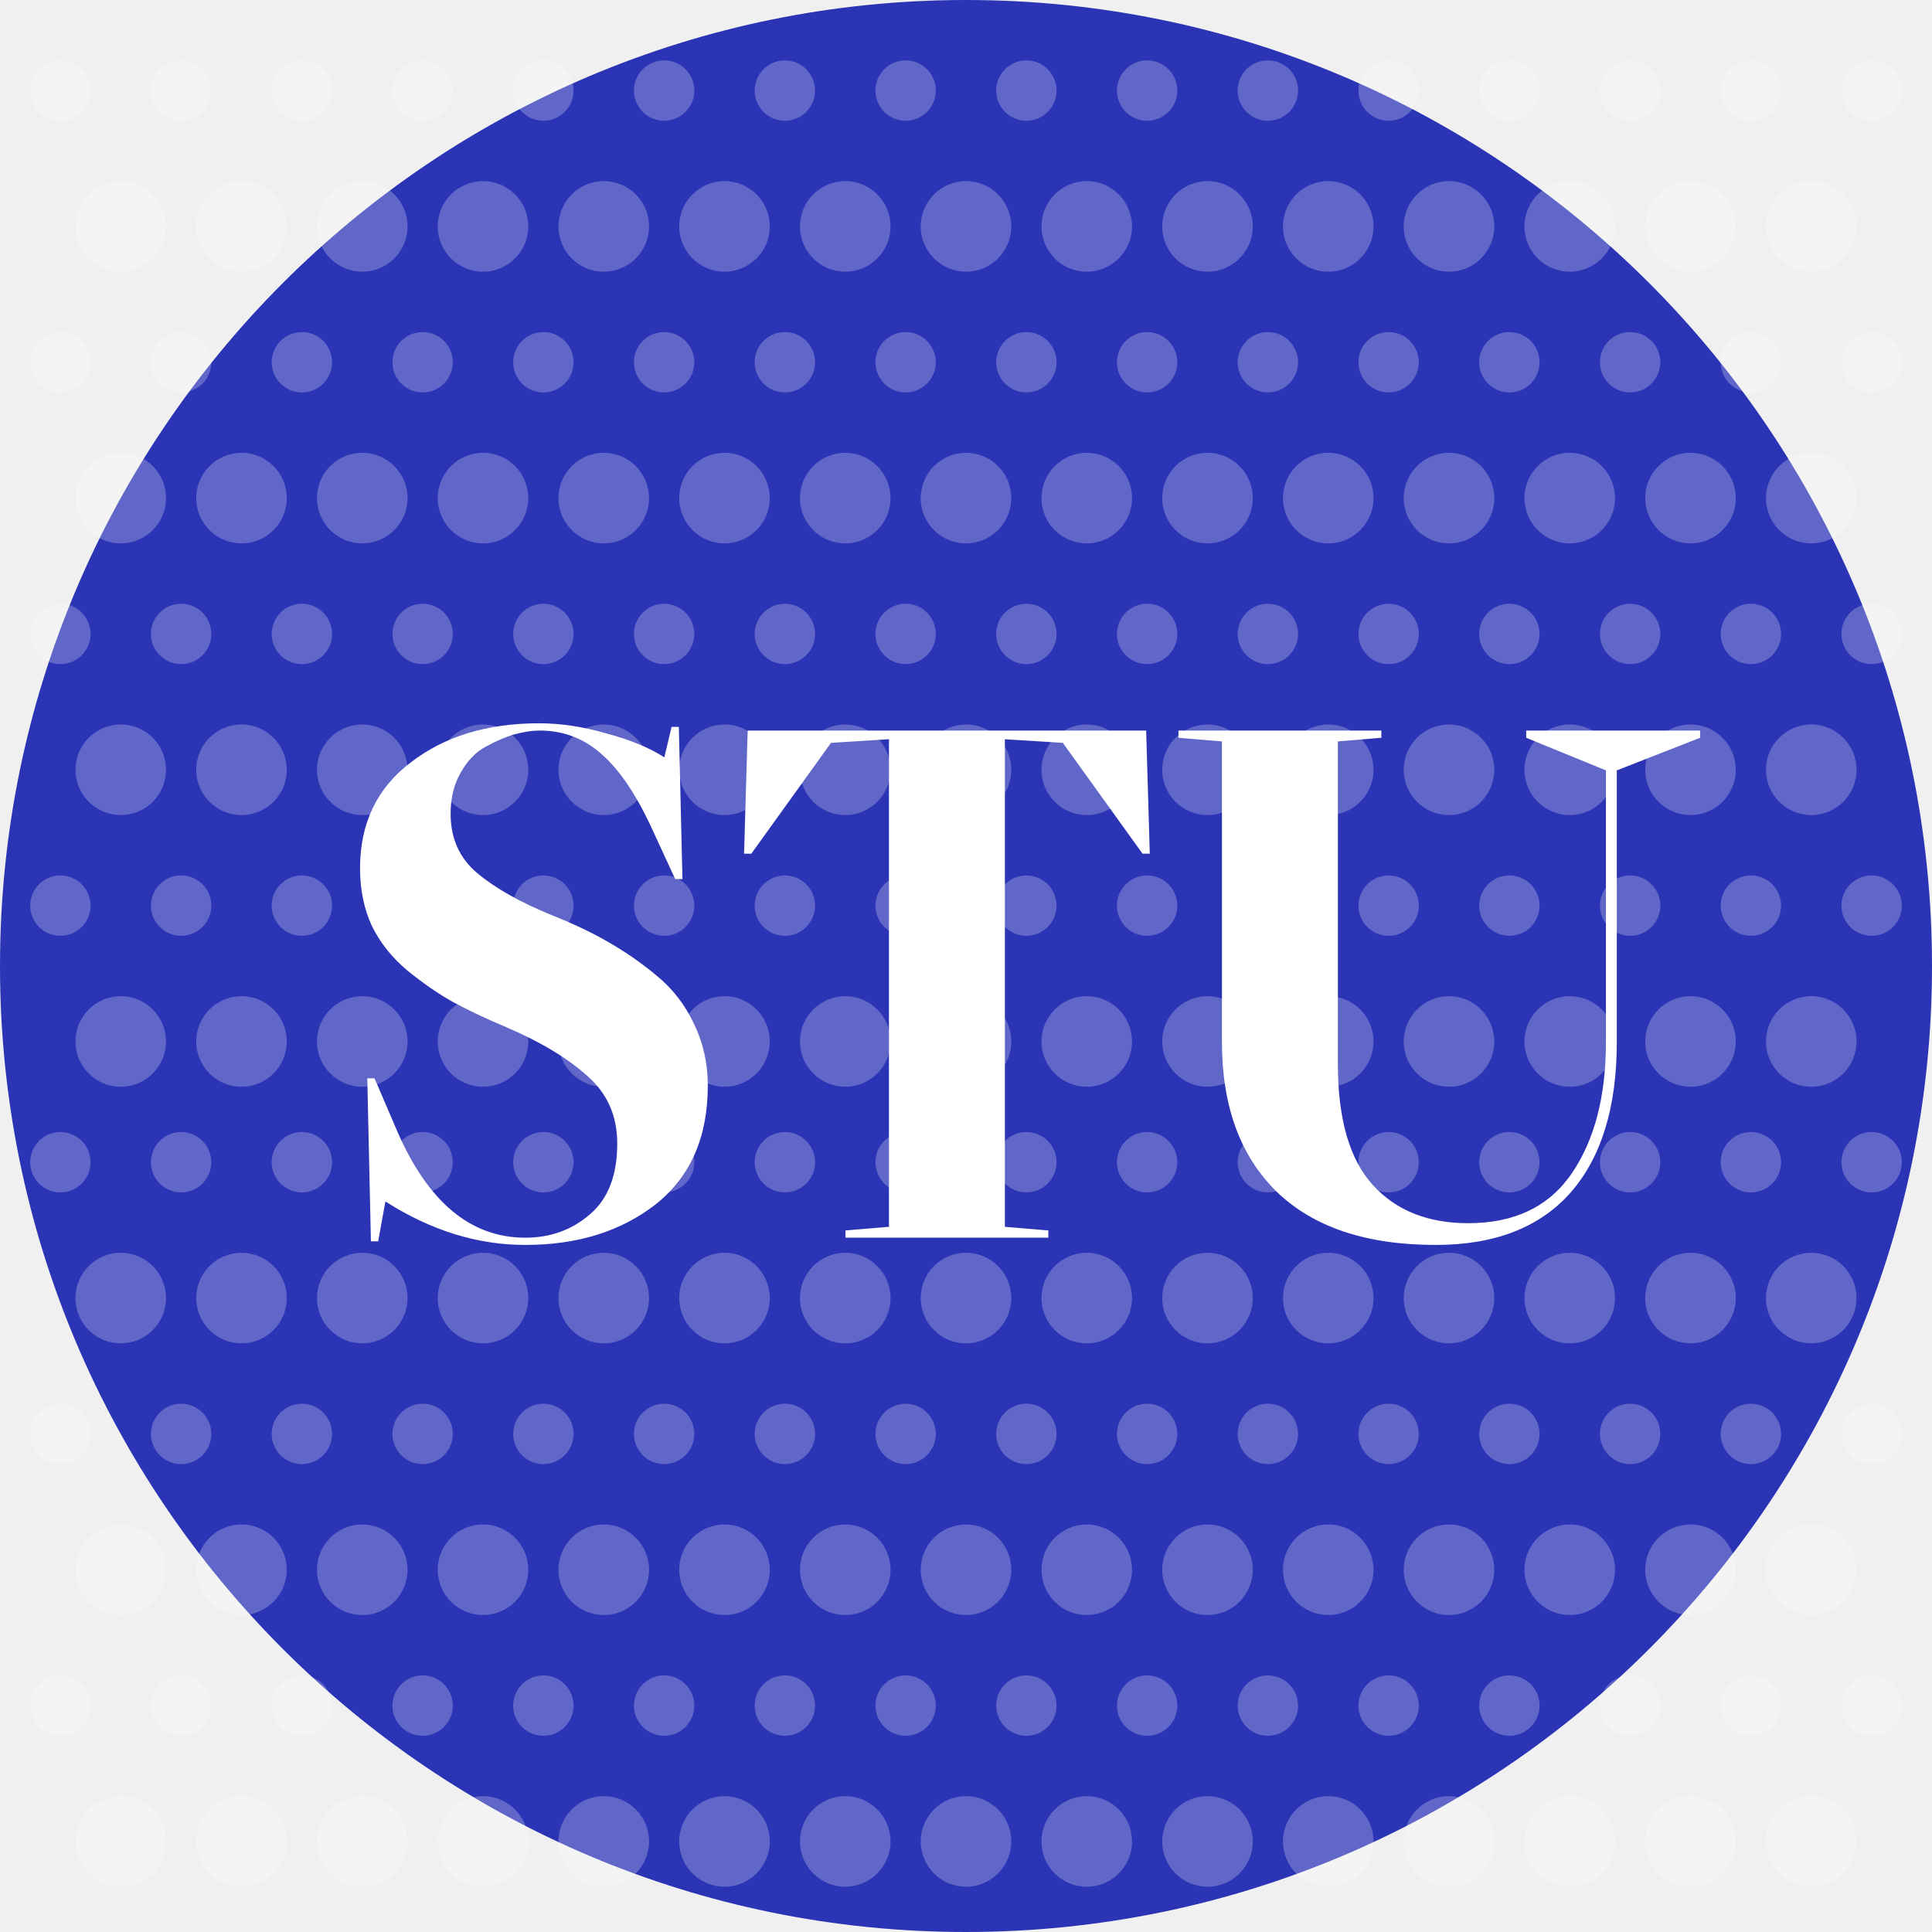
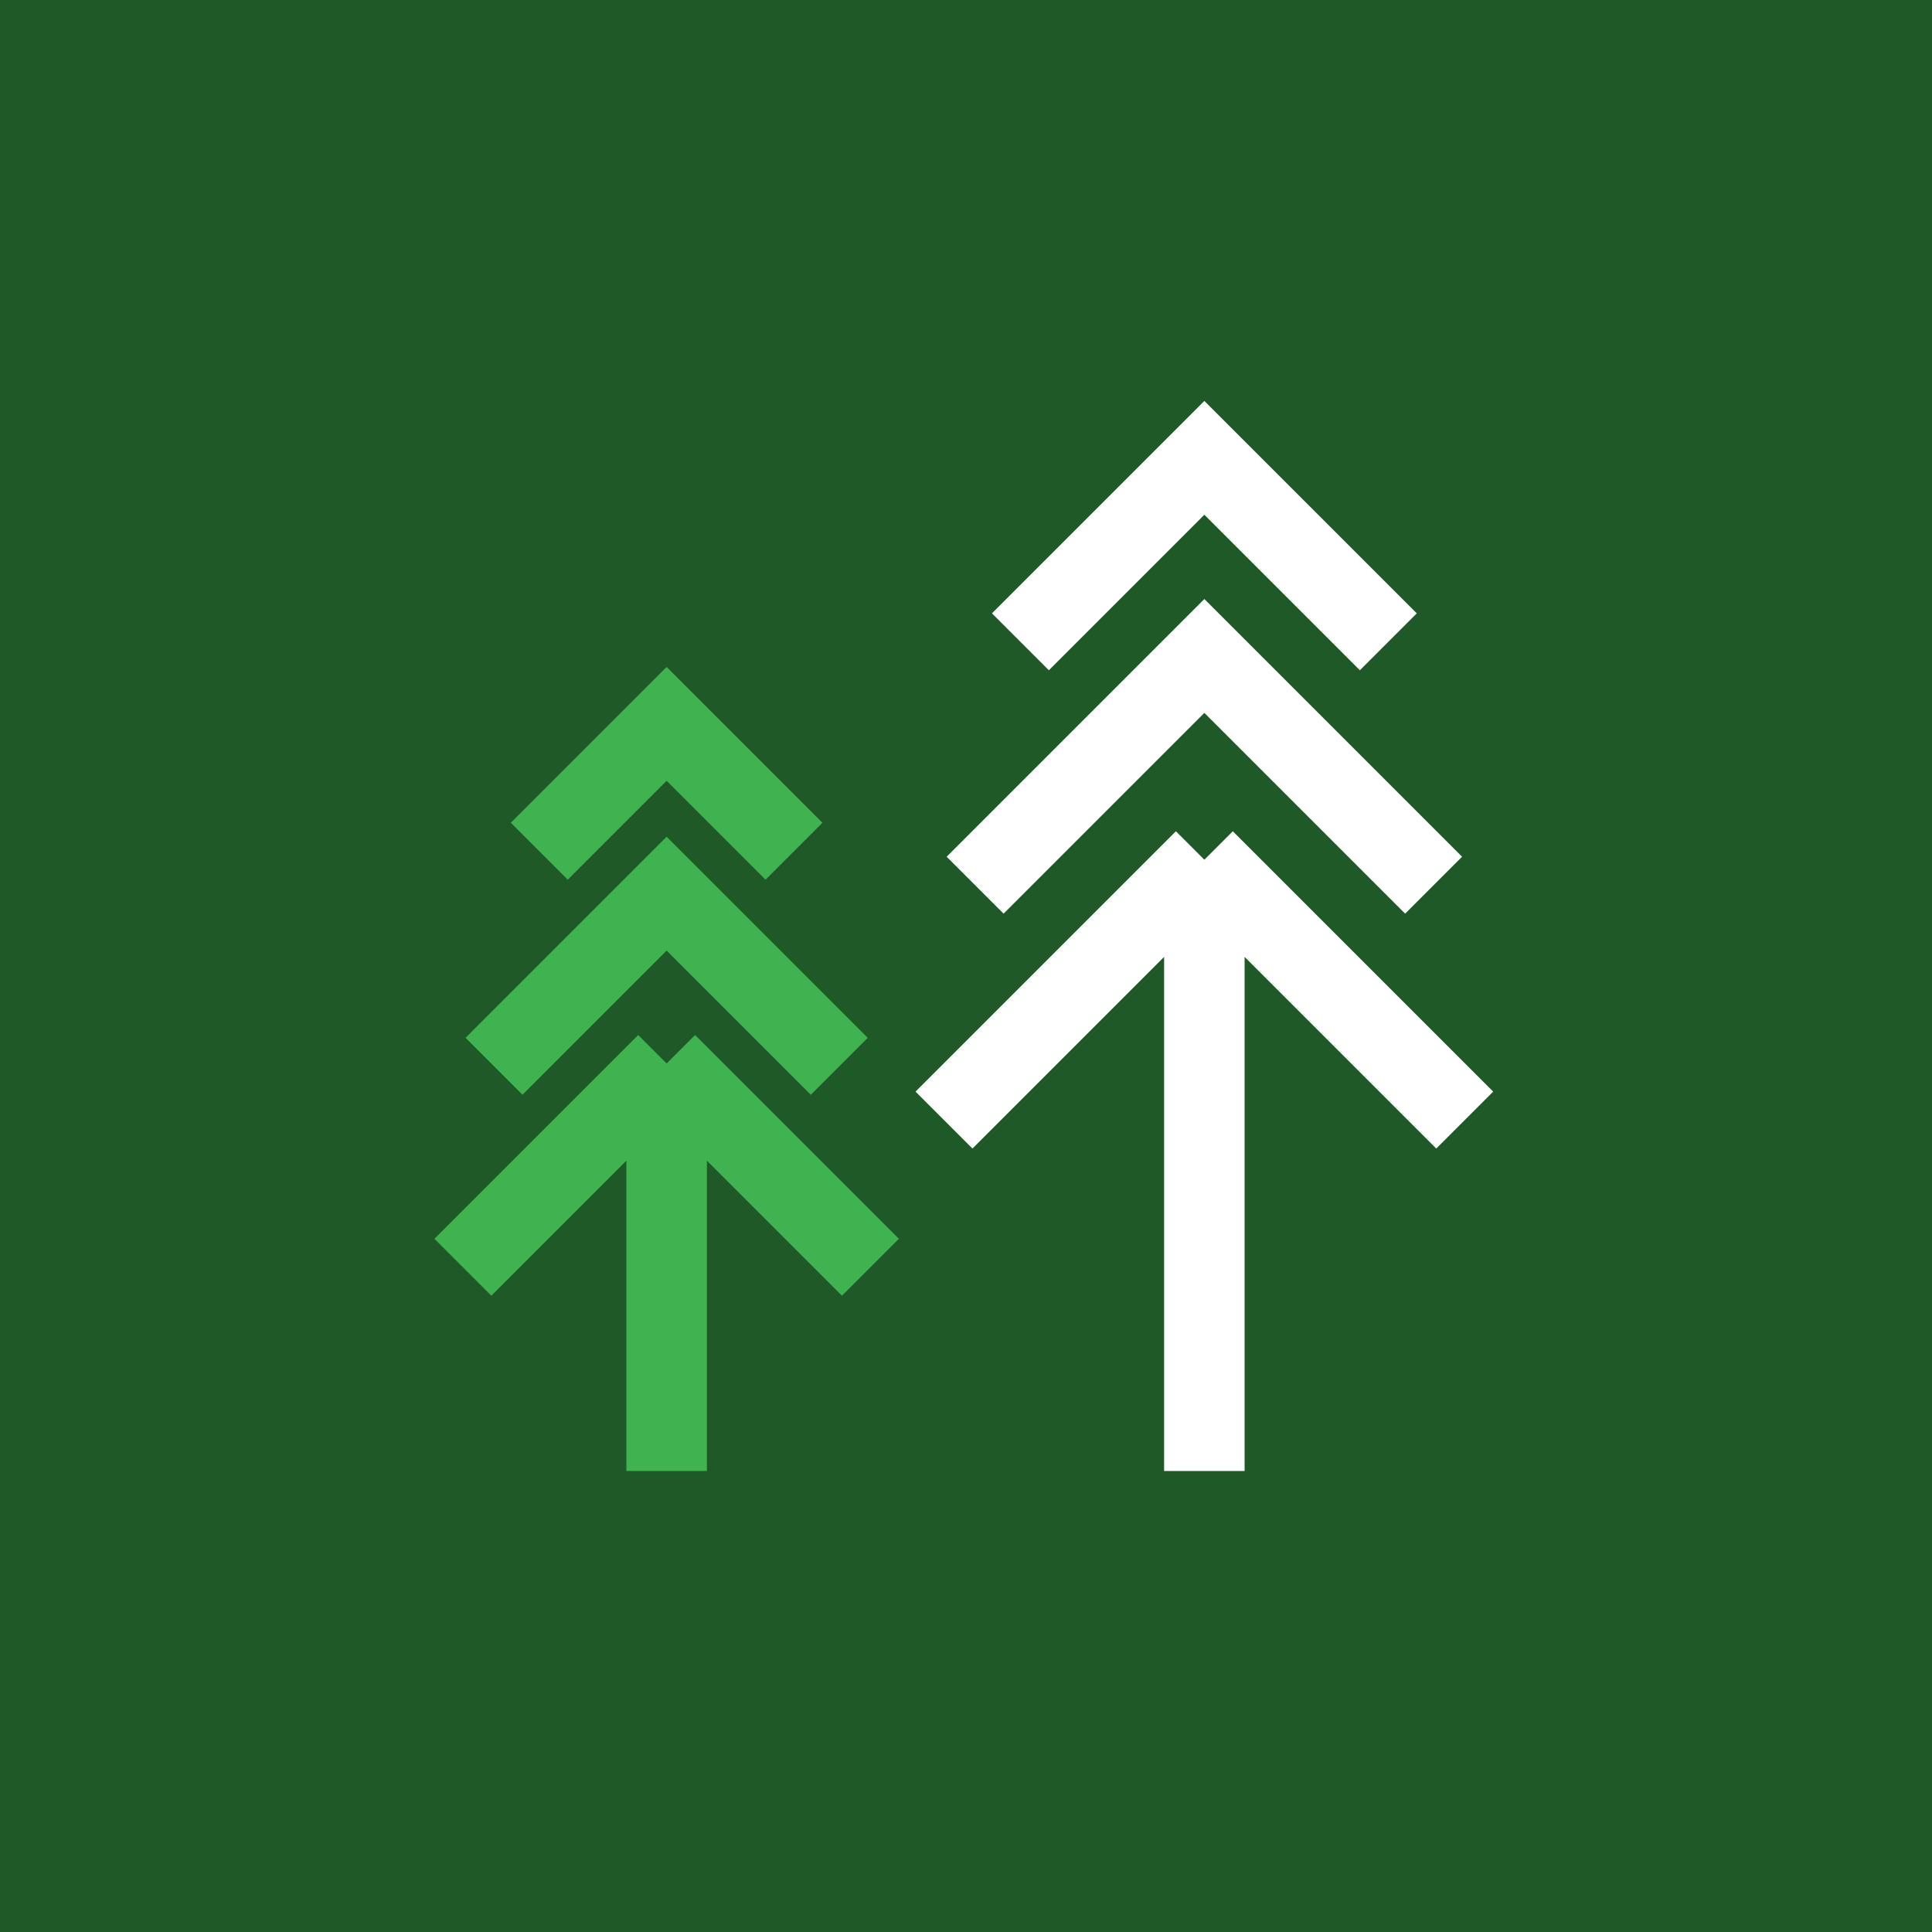
- <svg xmlns="http://www.w3.org/2000/svg" width="128" height="128" fill="none">
-   <circle cx="64" cy="64" r="64" fill="#2B34B5" />
-   <g fill="#fff">
-     <circle cx="8" cy="15" r="3" fill-opacity=".25" />
-     <circle cx="16" cy="15" r="3" fill-opacity=".25" />
-     <circle cx="24" cy="15" r="3" fill-opacity=".25" />
-     <circle cx="32" cy="15" r="3" fill-opacity=".25" />
-     <circle cx="40" cy="15" r="3" fill-opacity=".25" />
-     <circle cx="48" cy="15" r="3" fill-opacity=".25" />
-     <circle cx="56" cy="15" r="3" fill-opacity=".25" />
-     <circle cx="64" cy="15" r="3" fill-opacity=".25" />
-     <circle cx="72" cy="15" r="3" fill-opacity=".25" />
-     <circle cx="80" cy="15" r="3" fill-opacity=".25" />
-     <circle cx="88" cy="15" r="3" fill-opacity=".25" />
-     <circle cx="96" cy="15" r="3" fill-opacity=".25" />
-     <circle cx="104" cy="15" r="3" fill-opacity=".25" />
-     <circle cx="112" cy="15" r="3" fill-opacity=".25" />
-     <circle cx="120" cy="15" r="3" fill-opacity=".25" />
-     <circle cx="4" cy="6" r="2" fill-opacity=".25" />
-     <circle cx="12" cy="6" r="2" fill-opacity=".25" />
-     <circle cx="20" cy="6" r="2" fill-opacity=".25" />
-     <circle cx="28" cy="6" r="2" fill-opacity=".25" />
-     <circle cx="36" cy="6" r="2" fill-opacity=".25" />
-     <circle cx="44" cy="6" r="2" fill-opacity=".25" />
-     <circle cx="52" cy="6" r="2" fill-opacity=".25" />
-     <circle cx="60" cy="6" r="2" fill-opacity=".25" />
-     <circle cx="68" cy="6" r="2" fill-opacity=".25" />
-     <circle cx="76" cy="6" r="2" fill-opacity=".25" />
-     <circle cx="84" cy="6" r="2" fill-opacity=".25" />
-     <circle cx="92" cy="6" r="2" fill-opacity=".25" />
-     <circle cx="100" cy="6" r="2" fill-opacity=".25" />
-     <circle cx="108" cy="6" r="2" fill-opacity=".25" />
-     <circle cx="116" cy="6" r="2" fill-opacity=".25" />
-     <circle cx="124" cy="6" r="2" fill-opacity=".25" />
-     <circle cx="8" cy="33" r="3" fill-opacity=".25" />
-     <circle cx="16" cy="33" r="3" fill-opacity=".25" />
-     <circle cx="24" cy="33" r="3" fill-opacity=".25" />
-     <circle cx="32" cy="33" r="3" fill-opacity=".25" />
-     <circle cx="40" cy="33" r="3" fill-opacity=".25" />
-     <circle cx="48" cy="33" r="3" fill-opacity=".25" />
-     <circle cx="56" cy="33" r="3" fill-opacity=".25" />
-     <circle cx="64" cy="33" r="3" fill-opacity=".25" />
-     <circle cx="72" cy="33" r="3" fill-opacity=".25" />
-     <circle cx="80" cy="33" r="3" fill-opacity=".25" />
-     <circle cx="88" cy="33" r="3" fill-opacity=".25" />
-     <circle cx="96" cy="33" r="3" fill-opacity=".25" />
-     <circle cx="104" cy="33" r="3" fill-opacity=".25" />
-     <circle cx="112" cy="33" r="3" fill-opacity=".25" />
-     <circle cx="120" cy="33" r="3" fill-opacity=".25" />
-     <circle cx="4" cy="24" r="2" fill-opacity=".25" />
-     <circle cx="12" cy="24" r="2" fill-opacity=".25" />
-     <circle cx="20" cy="24" r="2" fill-opacity=".25" />
-     <circle cx="28" cy="24" r="2" fill-opacity=".25" />
-     <circle cx="36" cy="24" r="2" fill-opacity=".25" />
-     <circle cx="44" cy="24" r="2" fill-opacity=".25" />
-     <circle cx="52" cy="24" r="2" fill-opacity=".25" />
-     <circle cx="60" cy="24" r="2" fill-opacity=".25" />
-     <circle cx="68" cy="24" r="2" fill-opacity=".25" />
-     <circle cx="76" cy="24" r="2" fill-opacity=".25" />
-     <circle cx="84" cy="24" r="2" fill-opacity=".25" />
-     <circle cx="92" cy="24" r="2" fill-opacity=".25" />
-     <circle cx="100" cy="24" r="2" fill-opacity=".25" />
-     <circle cx="108" cy="24" r="2" fill-opacity=".25" />
-     <circle cx="116" cy="24" r="2" fill-opacity=".25" />
-     <circle cx="124" cy="24" r="2" fill-opacity=".25" />
-     <circle cx="8" cy="51" r="3" fill-opacity=".25" />
-     <circle cx="16" cy="51" r="3" fill-opacity=".25" />
-     <circle cx="24" cy="51" r="3" fill-opacity=".25" />
-     <circle cx="32" cy="51" r="3" fill-opacity=".25" />
-     <circle cx="40" cy="51" r="3" fill-opacity=".25" />
-     <circle cx="48" cy="51" r="3" fill-opacity=".25" />
-     <circle cx="56" cy="51" r="3" fill-opacity=".25" />
-     <circle cx="64" cy="51" r="3" fill-opacity=".25" />
-     <circle cx="72" cy="51" r="3" fill-opacity=".25" />
-     <circle cx="80" cy="51" r="3" fill-opacity=".25" />
-     <circle cx="88" cy="51" r="3" fill-opacity=".25" />
-     <circle cx="96" cy="51" r="3" fill-opacity=".25" />
-     <circle cx="104" cy="51" r="3" fill-opacity=".25" />
-     <circle cx="112" cy="51" r="3" fill-opacity=".25" />
-     <circle cx="120" cy="51" r="3" fill-opacity=".25" />
-     <circle cx="4" cy="42" r="2" fill-opacity=".25" />
-     <circle cx="12" cy="42" r="2" fill-opacity=".25" />
-     <circle cx="20" cy="42" r="2" fill-opacity=".25" />
-     <circle cx="28" cy="42" r="2" fill-opacity=".25" />
-     <circle cx="36" cy="42" r="2" fill-opacity=".25" />
-     <circle cx="44" cy="42" r="2" fill-opacity=".25" />
-     <circle cx="52" cy="42" r="2" fill-opacity=".25" />
-     <circle cx="60" cy="42" r="2" fill-opacity=".25" />
-     <circle cx="68" cy="42" r="2" fill-opacity=".25" />
-     <circle cx="76" cy="42" r="2" fill-opacity=".25" />
-     <circle cx="84" cy="42" r="2" fill-opacity=".25" />
-     <circle cx="92" cy="42" r="2" fill-opacity=".25" />
-     <circle cx="100" cy="42" r="2" fill-opacity=".25" />
-     <circle cx="108" cy="42" r="2" fill-opacity=".25" />
-     <circle cx="116" cy="42" r="2" fill-opacity=".25" />
-     <circle cx="124" cy="42" r="2" fill-opacity=".25" />
-     <circle cx="8" cy="69" r="3" fill-opacity=".25" />
-     <circle cx="16" cy="69" r="3" fill-opacity=".25" />
-     <circle cx="24" cy="69" r="3" fill-opacity=".25" />
-     <circle cx="32" cy="69" r="3" fill-opacity=".25" />
-     <circle cx="40" cy="69" r="3" fill-opacity=".25" />
-     <circle cx="48" cy="69" r="3" fill-opacity=".25" />
-     <circle cx="56" cy="69" r="3" fill-opacity=".25" />
-     <circle cx="64" cy="69" r="3" fill-opacity=".25" />
-     <circle cx="72" cy="69" r="3" fill-opacity=".25" />
-     <circle cx="80" cy="69" r="3" fill-opacity=".25" />
-     <circle cx="88" cy="69" r="3" fill-opacity=".25" />
-     <circle cx="96" cy="69" r="3" fill-opacity=".25" />
-     <circle cx="104" cy="69" r="3" fill-opacity=".25" />
-     <circle cx="112" cy="69" r="3" fill-opacity=".25" />
-     <circle cx="120" cy="69" r="3" fill-opacity=".25" />
-     <circle cx="4" cy="60" r="2" fill-opacity=".25" />
-     <circle cx="12" cy="60" r="2" fill-opacity=".25" />
-     <circle cx="20" cy="60" r="2" fill-opacity=".25" />
-     <circle cx="28" cy="60" r="2" fill-opacity=".25" />
-     <circle cx="36" cy="60" r="2" fill-opacity=".25" />
-     <circle cx="44" cy="60" r="2" fill-opacity=".25" />
-     <circle cx="52" cy="60" r="2" fill-opacity=".25" />
-     <circle cx="60" cy="60" r="2" fill-opacity=".25" />
-     <circle cx="68" cy="60" r="2" fill-opacity=".25" />
-     <circle cx="76" cy="60" r="2" fill-opacity=".25" />
-     <circle cx="84" cy="60" r="2" fill-opacity=".25" />
-     <circle cx="92" cy="60" r="2" fill-opacity=".25" />
-     <circle cx="100" cy="60" r="2" fill-opacity=".25" />
-     <circle cx="108" cy="60" r="2" fill-opacity=".25" />
-     <circle cx="116" cy="60" r="2" fill-opacity=".25" />
-     <circle cx="124" cy="60" r="2" fill-opacity=".25" />
-     <circle cx="8" cy="86" r="3" fill-opacity=".25" />
-     <circle cx="16" cy="86" r="3" fill-opacity=".25" />
-     <circle cx="24" cy="86" r="3" fill-opacity=".25" />
-     <circle cx="32" cy="86" r="3" fill-opacity=".25" />
-     <circle cx="40" cy="86" r="3" fill-opacity=".25" />
-     <circle cx="48" cy="86" r="3" fill-opacity=".25" />
-     <circle cx="56" cy="86" r="3" fill-opacity=".25" />
-     <circle cx="64" cy="86" r="3" fill-opacity=".25" />
-     <circle cx="72" cy="86" r="3" fill-opacity=".25" />
-     <circle cx="80" cy="86" r="3" fill-opacity=".25" />
-     <circle cx="88" cy="86" r="3" fill-opacity=".25" />
-     <circle cx="96" cy="86" r="3" fill-opacity=".25" />
-     <circle cx="104" cy="86" r="3" fill-opacity=".25" />
-     <circle cx="112" cy="86" r="3" fill-opacity=".25" />
-     <circle cx="120" cy="86" r="3" fill-opacity=".25" />
-     <circle cx="4" cy="77" r="2" fill-opacity=".25" />
-     <circle cx="12" cy="77" r="2" fill-opacity=".25" />
-     <circle cx="20" cy="77" r="2" fill-opacity=".25" />
-     <circle cx="28" cy="77" r="2" fill-opacity=".25" />
-     <circle cx="36" cy="77" r="2" fill-opacity=".25" />
-     <circle cx="44" cy="77" r="2" fill-opacity=".25" />
-     <circle cx="52" cy="77" r="2" fill-opacity=".25" />
-     <circle cx="60" cy="77" r="2" fill-opacity=".25" />
-     <circle cx="68" cy="77" r="2" fill-opacity=".25" />
-     <circle cx="76" cy="77" r="2" fill-opacity=".25" />
-     <circle cx="84" cy="77" r="2" fill-opacity=".25" />
-     <circle cx="92" cy="77" r="2" fill-opacity=".25" />
-     <circle cx="100" cy="77" r="2" fill-opacity=".25" />
-     <circle cx="108" cy="77" r="2" fill-opacity=".25" />
-     <circle cx="116" cy="77" r="2" fill-opacity=".25" />
-     <circle cx="124" cy="77" r="2" fill-opacity=".25" />
-     <circle cx="8" cy="104" r="3" fill-opacity=".25" />
-     <circle cx="16" cy="104" r="3" fill-opacity=".25" />
-     <circle cx="24" cy="104" r="3" fill-opacity=".25" />
-     <circle cx="32" cy="104" r="3" fill-opacity=".25" />
-     <circle cx="40" cy="104" r="3" fill-opacity=".25" />
-     <circle cx="48" cy="104" r="3" fill-opacity=".25" />
-     <circle cx="56" cy="104" r="3" fill-opacity=".25" />
-     <circle cx="64" cy="104" r="3" fill-opacity=".25" />
-     <circle cx="72" cy="104" r="3" fill-opacity=".25" />
-     <circle cx="80" cy="104" r="3" fill-opacity=".25" />
-     <circle cx="88" cy="104" r="3" fill-opacity=".25" />
-     <circle cx="96" cy="104" r="3" fill-opacity=".25" />
-     <circle cx="104" cy="104" r="3" fill-opacity=".25" />
-     <circle cx="112" cy="104" r="3" fill-opacity=".25" />
-     <circle cx="120" cy="104" r="3" fill-opacity=".25" />
-     <circle cx="4" cy="95" r="2" fill-opacity=".25" />
-     <circle cx="12" cy="95" r="2" fill-opacity=".25" />
-     <circle cx="20" cy="95" r="2" fill-opacity=".25" />
-     <circle cx="28" cy="95" r="2" fill-opacity=".25" />
-     <circle cx="36" cy="95" r="2" fill-opacity=".25" />
-     <circle cx="44" cy="95" r="2" fill-opacity=".25" />
-     <circle cx="52" cy="95" r="2" fill-opacity=".25" />
-     <circle cx="60" cy="95" r="2" fill-opacity=".25" />
-     <circle cx="68" cy="95" r="2" fill-opacity=".25" />
-     <circle cx="76" cy="95" r="2" fill-opacity=".25" />
-     <circle cx="84" cy="95" r="2" fill-opacity=".25" />
-     <circle cx="92" cy="95" r="2" fill-opacity=".25" />
-     <circle cx="100" cy="95" r="2" fill-opacity=".25" />
-     <circle cx="108" cy="95" r="2" fill-opacity=".25" />
-     <circle cx="116" cy="95" r="2" fill-opacity=".25" />
-     <circle cx="124" cy="95" r="2" fill-opacity=".25" />
-     <circle cx="8" cy="122" r="3" fill-opacity=".25" />
-     <circle cx="16" cy="122" r="3" fill-opacity=".25" />
-     <circle cx="24" cy="122" r="3" fill-opacity=".25" />
-     <circle cx="32" cy="122" r="3" fill-opacity=".25" />
-     <circle cx="40" cy="122" r="3" fill-opacity=".25" />
-     <circle cx="48" cy="122" r="3" fill-opacity=".25" />
-     <circle cx="56" cy="122" r="3" fill-opacity=".25" />
-     <circle cx="64" cy="122" r="3" fill-opacity=".25" />
-     <circle cx="72" cy="122" r="3" fill-opacity=".25" />
-     <circle cx="80" cy="122" r="3" fill-opacity=".25" />
-     <circle cx="88" cy="122" r="3" fill-opacity=".25" />
-     <circle cx="96" cy="122" r="3" fill-opacity=".25" />
-     <circle cx="104" cy="122" r="3" fill-opacity=".25" />
-     <circle cx="112" cy="122" r="3" fill-opacity=".25" />
-     <circle cx="120" cy="122" r="3" fill-opacity=".25" />
-     <circle cx="4" cy="113" r="2" fill-opacity=".25" />
-     <circle cx="12" cy="113" r="2" fill-opacity=".25" />
-     <circle cx="20" cy="113" r="2" fill-opacity=".25" />
-     <circle cx="28" cy="113" r="2" fill-opacity=".25" />
-     <circle cx="36" cy="113" r="2" fill-opacity=".25" />
-     <circle cx="44" cy="113" r="2" fill-opacity=".25" />
-     <circle cx="52" cy="113" r="2" fill-opacity=".25" />
-     <circle cx="60" cy="113" r="2" fill-opacity=".25" />
-     <circle cx="68" cy="113" r="2" fill-opacity=".25" />
-     <circle cx="76" cy="113" r="2" fill-opacity=".25" />
-     <circle cx="84" cy="113" r="2" fill-opacity=".25" />
-     <circle cx="92" cy="113" r="2" fill-opacity=".25" />
-     <circle cx="100" cy="113" r="2" fill-opacity=".25" />
-     <circle cx="108" cy="113" r="2" fill-opacity=".25" />
-     <circle cx="116" cy="113" r="2" fill-opacity=".25" />
-     <circle cx="124" cy="113" r="2" fill-opacity=".25" />
-     <path fill="#fff" d="M25.534 79.6l-.48 2.64h-.48l-.24-10.8h.48l1.44 3.36c2.048 4.8 4.896 7.2 8.544 7.2 1.664 0 3.088-.512 4.272-1.536 1.216-1.024 1.824-2.592 1.824-4.704 0-1.824-.656-3.312-1.968-4.464-1.312-1.184-3.088-2.256-5.328-3.216-1.44-.608-2.656-1.184-3.648-1.728-.96-.544-1.952-1.232-2.976-2.064-1.024-.864-1.808-1.856-2.352-2.976-.512-1.12-.768-2.384-.768-3.792 0-2.976 1.12-5.312 3.36-7.008 2.24-1.728 5.072-2.592 8.496-2.592 1.44 0 2.928.224 4.464.672 1.568.416 2.848.944 3.84 1.584l.48-2.016h.48l.24 10.08h-.48l-1.44-3.12c-1.056-2.336-2.176-4.032-3.36-5.088-1.184-1.088-2.576-1.632-4.176-1.632-.48 0-1.024.08-1.632.24-.576.16-1.216.432-1.92.816-.672.352-1.232.928-1.68 1.728-.448.768-.672 1.68-.672 2.736 0 1.632.592 2.944 1.776 3.936 1.184.992 2.832 1.92 4.944 2.784 1.376.544 2.592 1.12 3.648 1.728a22.173 22.173 0 0 1 3.264 2.256 9.022 9.022 0 0 1 2.496 3.216c.608 1.248.912 2.608.912 4.08 0 3.424-1.152 6.048-3.456 7.872-2.304 1.792-5.184 2.688-8.64 2.688-3.168 0-6.256-.96-9.264-2.88zm23.762-23.04l.24-8.16h26.4l.24 8.16h-.48l-5.28-7.344-3.84-.24V81.28l2.88.24V82h-13.44v-.48l2.88-.24V48.976l-3.84.24-5.28 7.344h-.48zm57.101 12.48v-18l-5.28-2.16v-.48h11.52v.48l-5.52 2.16v18c0 4.32-1.024 7.648-3.072 9.984-2.048 2.304-5.024 3.456-8.928 3.456-4.608 0-8.128-1.184-10.56-3.552-2.4-2.368-3.6-5.664-3.6-9.888V49.12l-2.88-.24v-.48h13.44v.48l-2.88.24v21.36c0 3.648.768 6.32 2.304 8.016 1.536 1.696 3.648 2.544 6.336 2.544 3.072 0 5.36-1.104 6.864-3.312 1.504-2.208 2.256-5.104 2.256-8.688z" />
-   </g>
+ <svg xmlns="http://www.w3.org/2000/svg" width="384" height="384" viewBox="0 0 384 384" fill="none">
+   <rect width="384" height="384" fill="white" />
+   <circle cx="192" cy="192" r="192" fill="#1F5927" />
+   <rect width="384" height="384" fill="#1F5927" />
+   <path d="M92 251.875L132.5 211.375M132.5 211.375L173 251.875M132.5 211.375V292.375" stroke="#3FB34F" stroke-width="16" />
+   <path d="M98.188 211.938L132.5 177.625L166.812 211.938" stroke="#3FB34F" stroke-width="16" />
+   <path d="M107.188 169.188L132.5 143.875L157.812 169.188" stroke="#3FB34F" stroke-width="16" />
+   <path d="M187.625 222.625L239.375 170.875M239.375 170.875L291.125 222.625M239.375 170.875V292.375" stroke="white" stroke-width="16" />
+   <path d="M193.812 175.938L239.375 130.375L284.938 175.938" stroke="white" stroke-width="16" />
+   <path d="M202.812 127.562L239.375 91L275.938 127.562" stroke="white" stroke-width="16" />
</svg>
